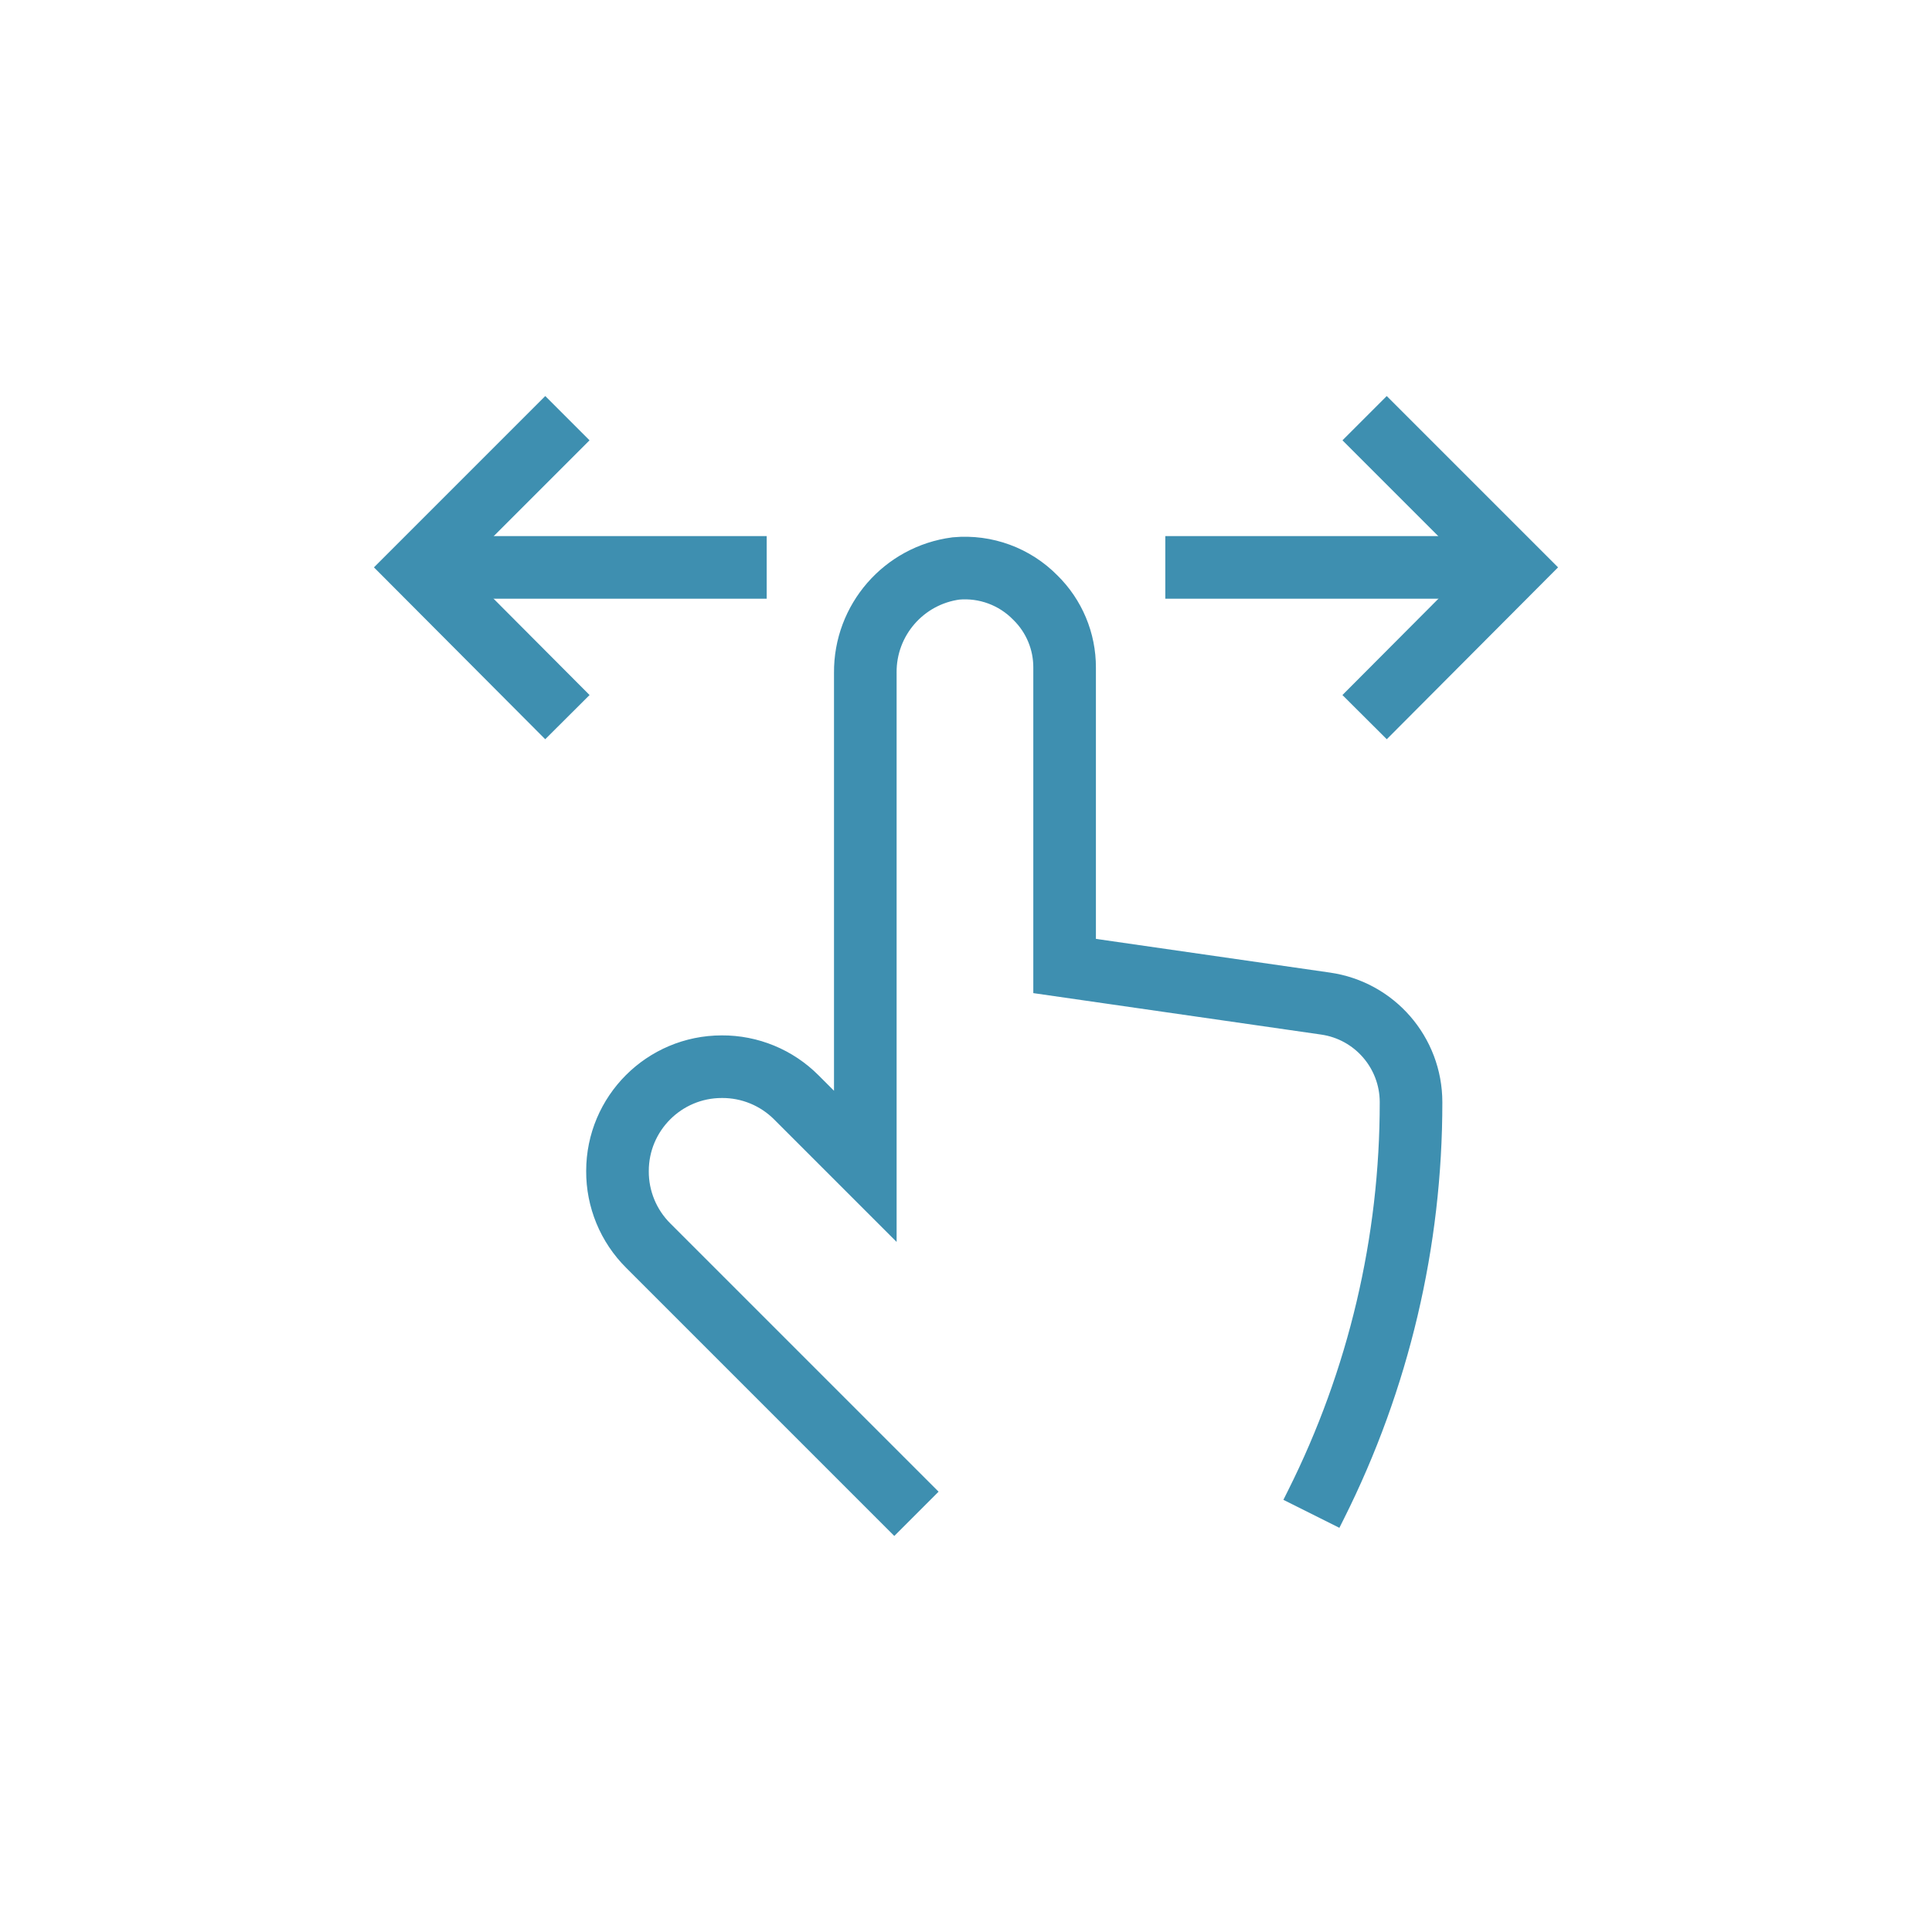
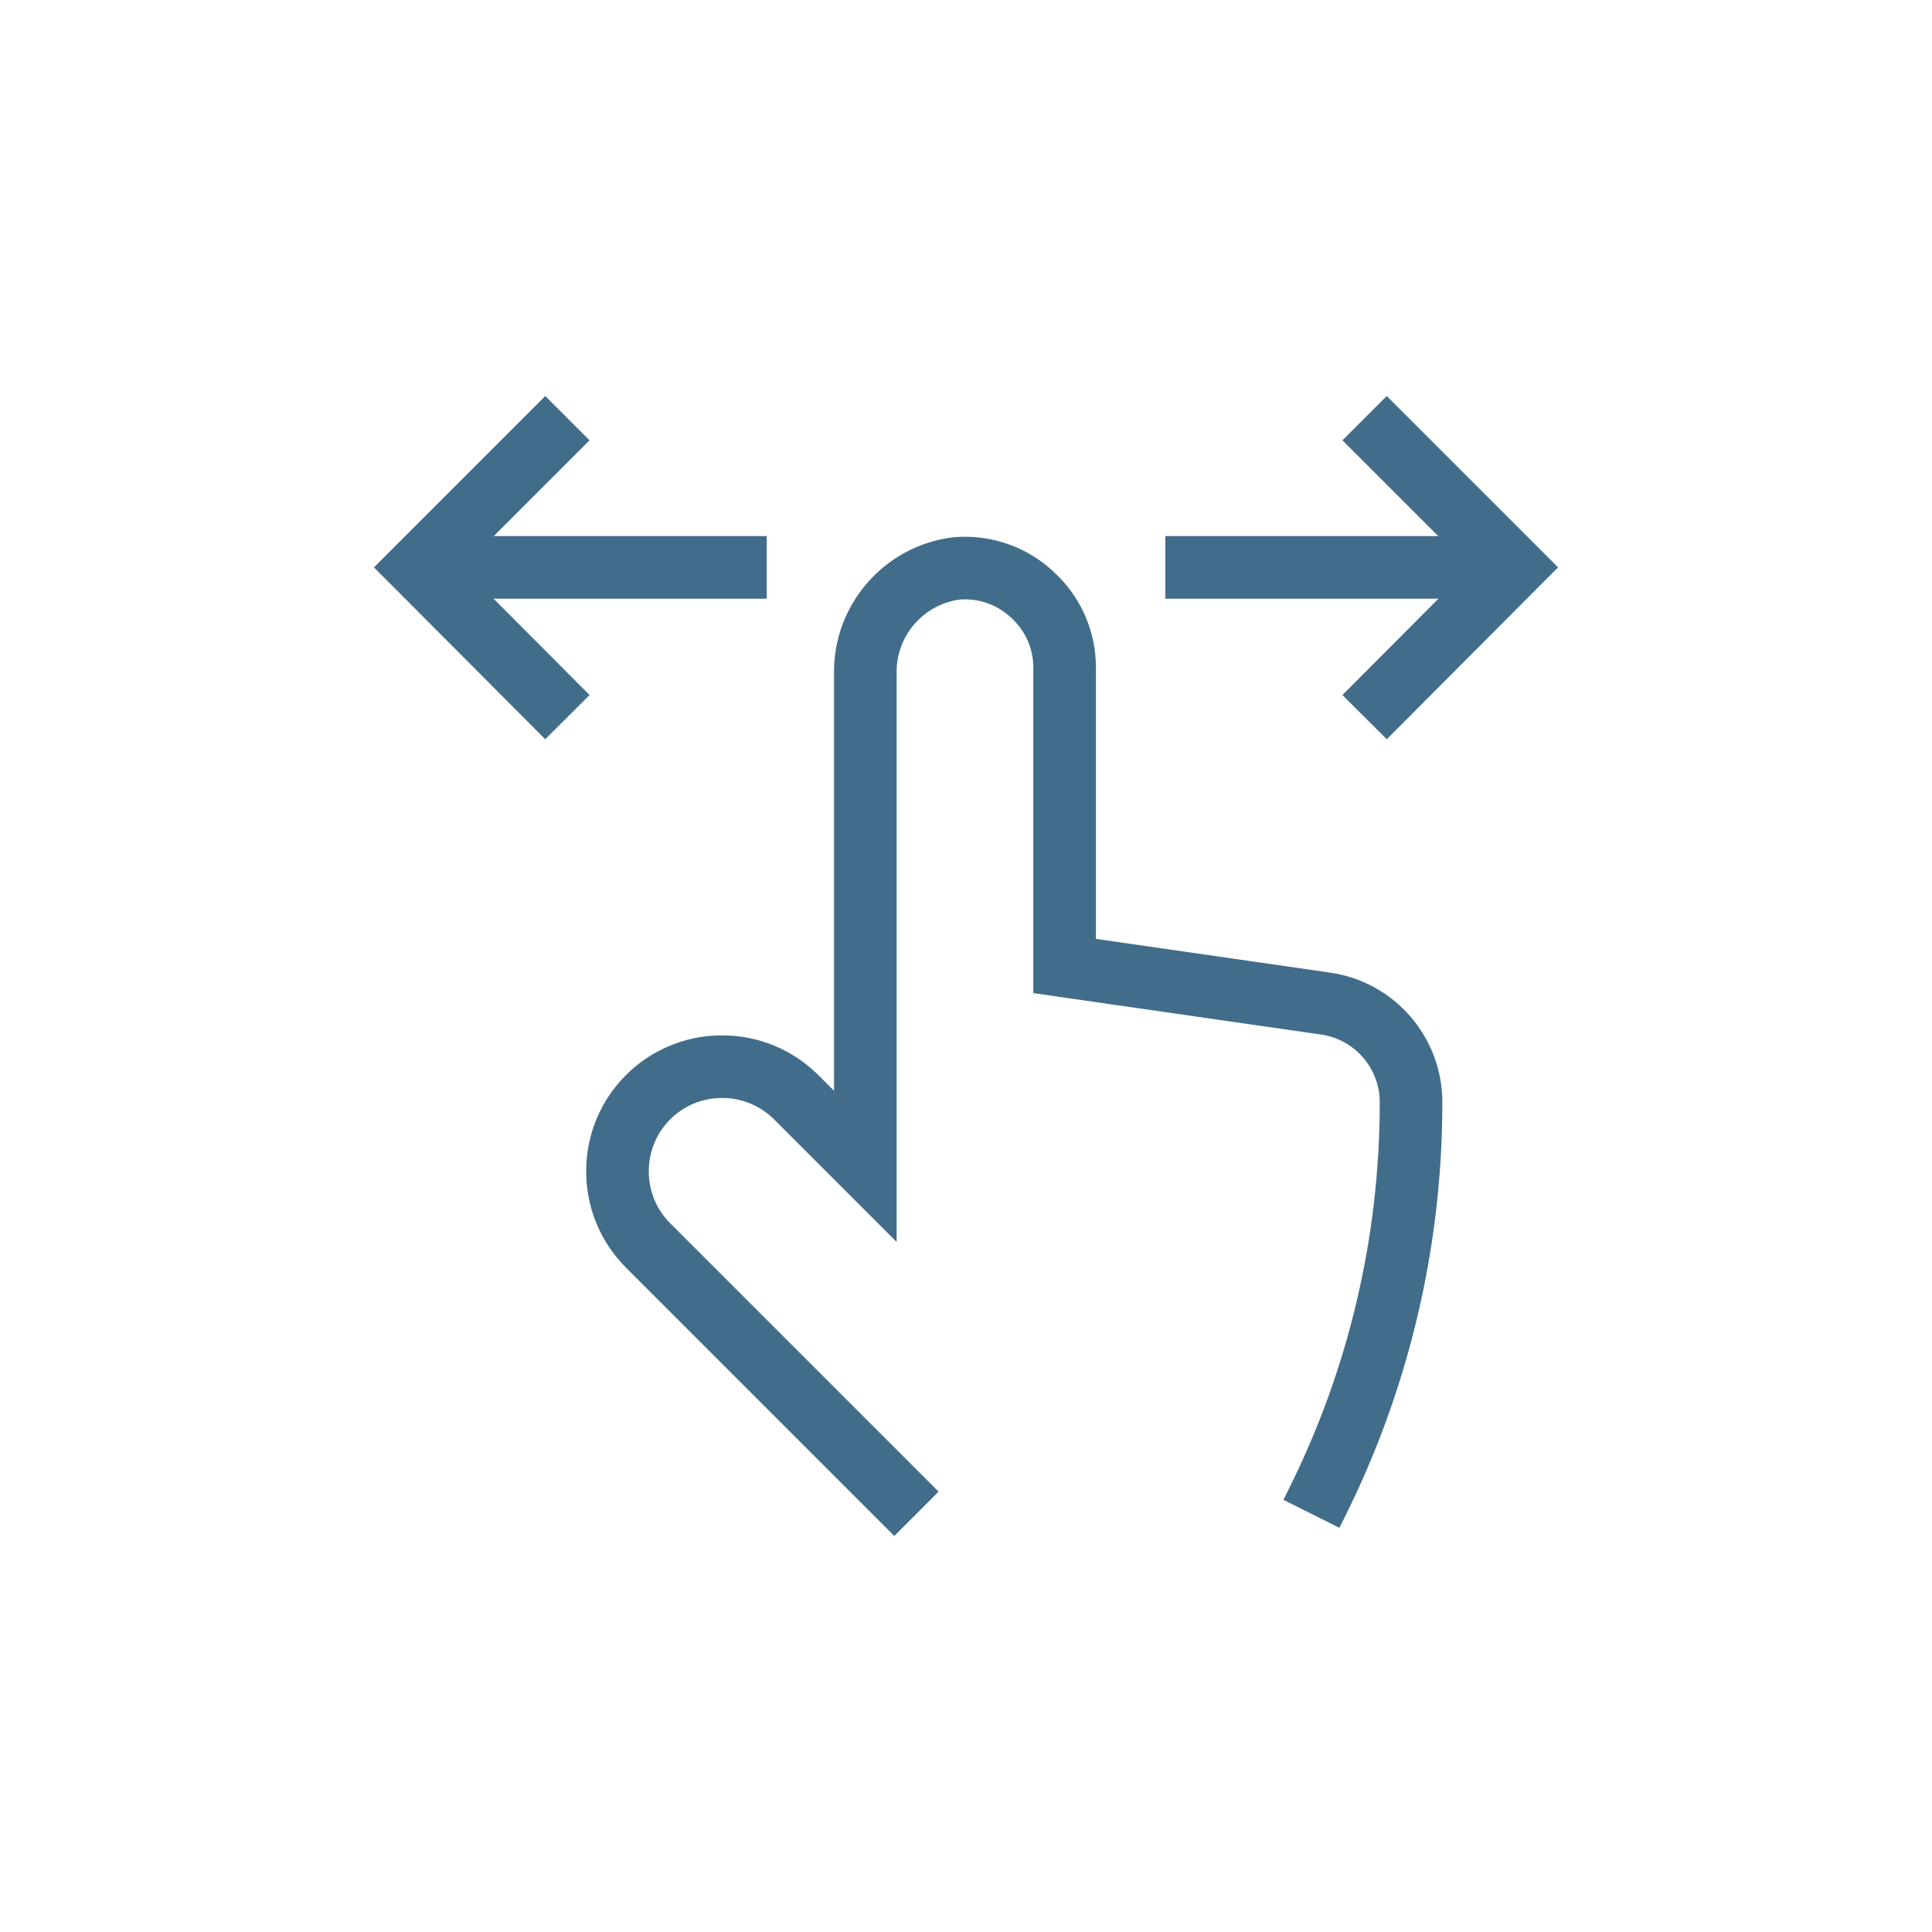
- <svg xmlns="http://www.w3.org/2000/svg" data-name="Layer 1" fill="#000000" id="Layer_1" viewBox="-5.12 -6 33.6 33.6" version="1.1" width="33.6" height="33.6">
+ <svg xmlns="http://www.w3.org/2000/svg" style="color:#416D8B;" data-name="Layer 1" fill="currentColor" id="Layer_1" viewBox="-5.12 -6 33.6 33.6" version="1.1" width="33.6" height="33.6">
  <defs id="defs3" />
  <g id="SVGRepo_tracerCarrier" stroke-linecap="round" stroke-linejoin="round" />
  <g id="SVGRepo_iconCarrier" transform="matrix(0.9073627,0,0,0.9073627,0.7916474,-0.08835267)">
    <defs id="defs1">
-       <style id="style1">.cls-1{fill:none;stroke:#3e8fb0;stroke-miterlimit:10;stroke-width:1.2;}</style>
+       <style id="style1">.cls-1{fill:none;stroke:currentColor;stroke-miterlimit:10;stroke-width:1.2;}</style>
    </defs>
    <path class="cls-1" d="M 11.05,22.5 5.91,17.36 a 2,2 0 0 1 -0.59,-1.43 2,2 0 0 1 2,-2 2,2 0 0 1 1.43,0.59 l 1.32,1.32 V 6.38 a 2,2 0 0 1 1.74,-2 1.89,1.89 0 0 1 1.52,0.56 1.87,1.87 0 0 1 0.56,1.34 V 12 l 5,0.72 a 1.91,1.91 0 0 1 1.64,1.89 v 0 a 17.18,17.18 0 0 1 -1.82,7.71 l -0.09,0.18" id="path2" />
    <polyline class="cls-1" points="19.64 7.23 22.5 4.36 19.64 1.5" id="polyline2" />
    <line class="cls-1" x1="15.82" x2="22.5" y1="4.36" y2="4.36" id="line2" />
    <polyline class="cls-1" points="4.36 7.23 1.5 4.36 4.36 1.5" id="polyline3" />
    <line class="cls-1" x1="8.18" x2="1.5" y1="4.36" y2="4.36" id="line3" />
  </g>
</svg>
